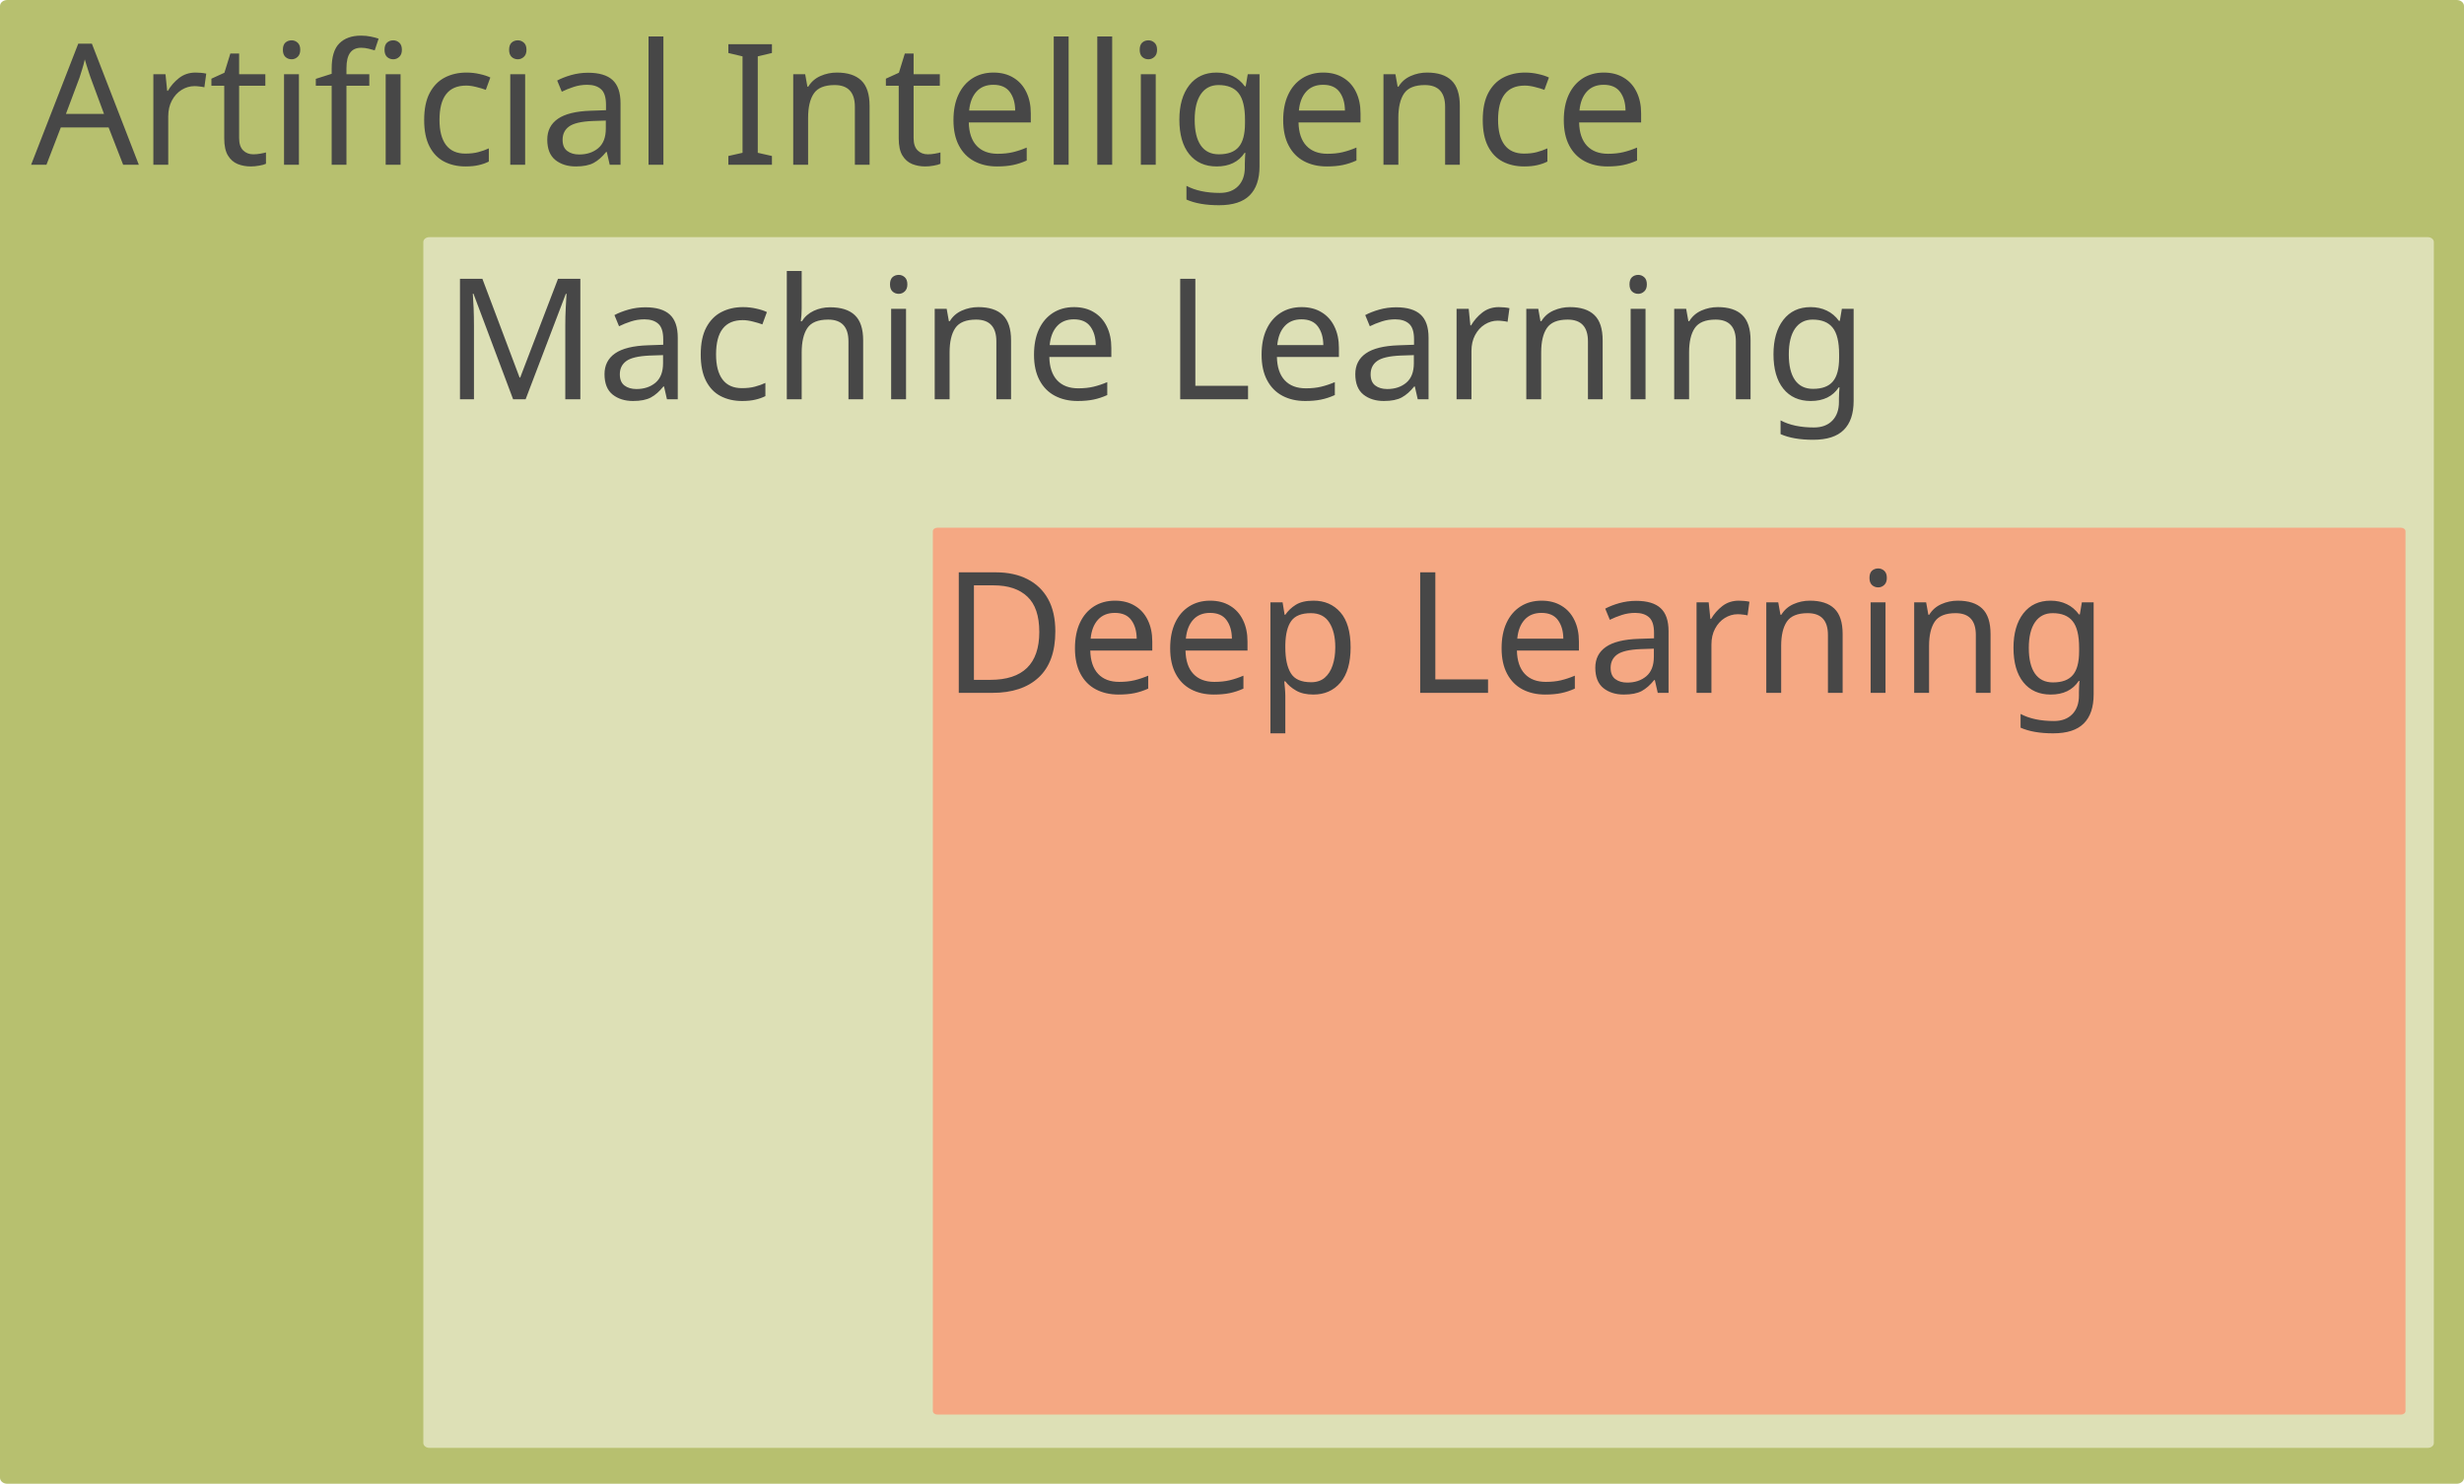
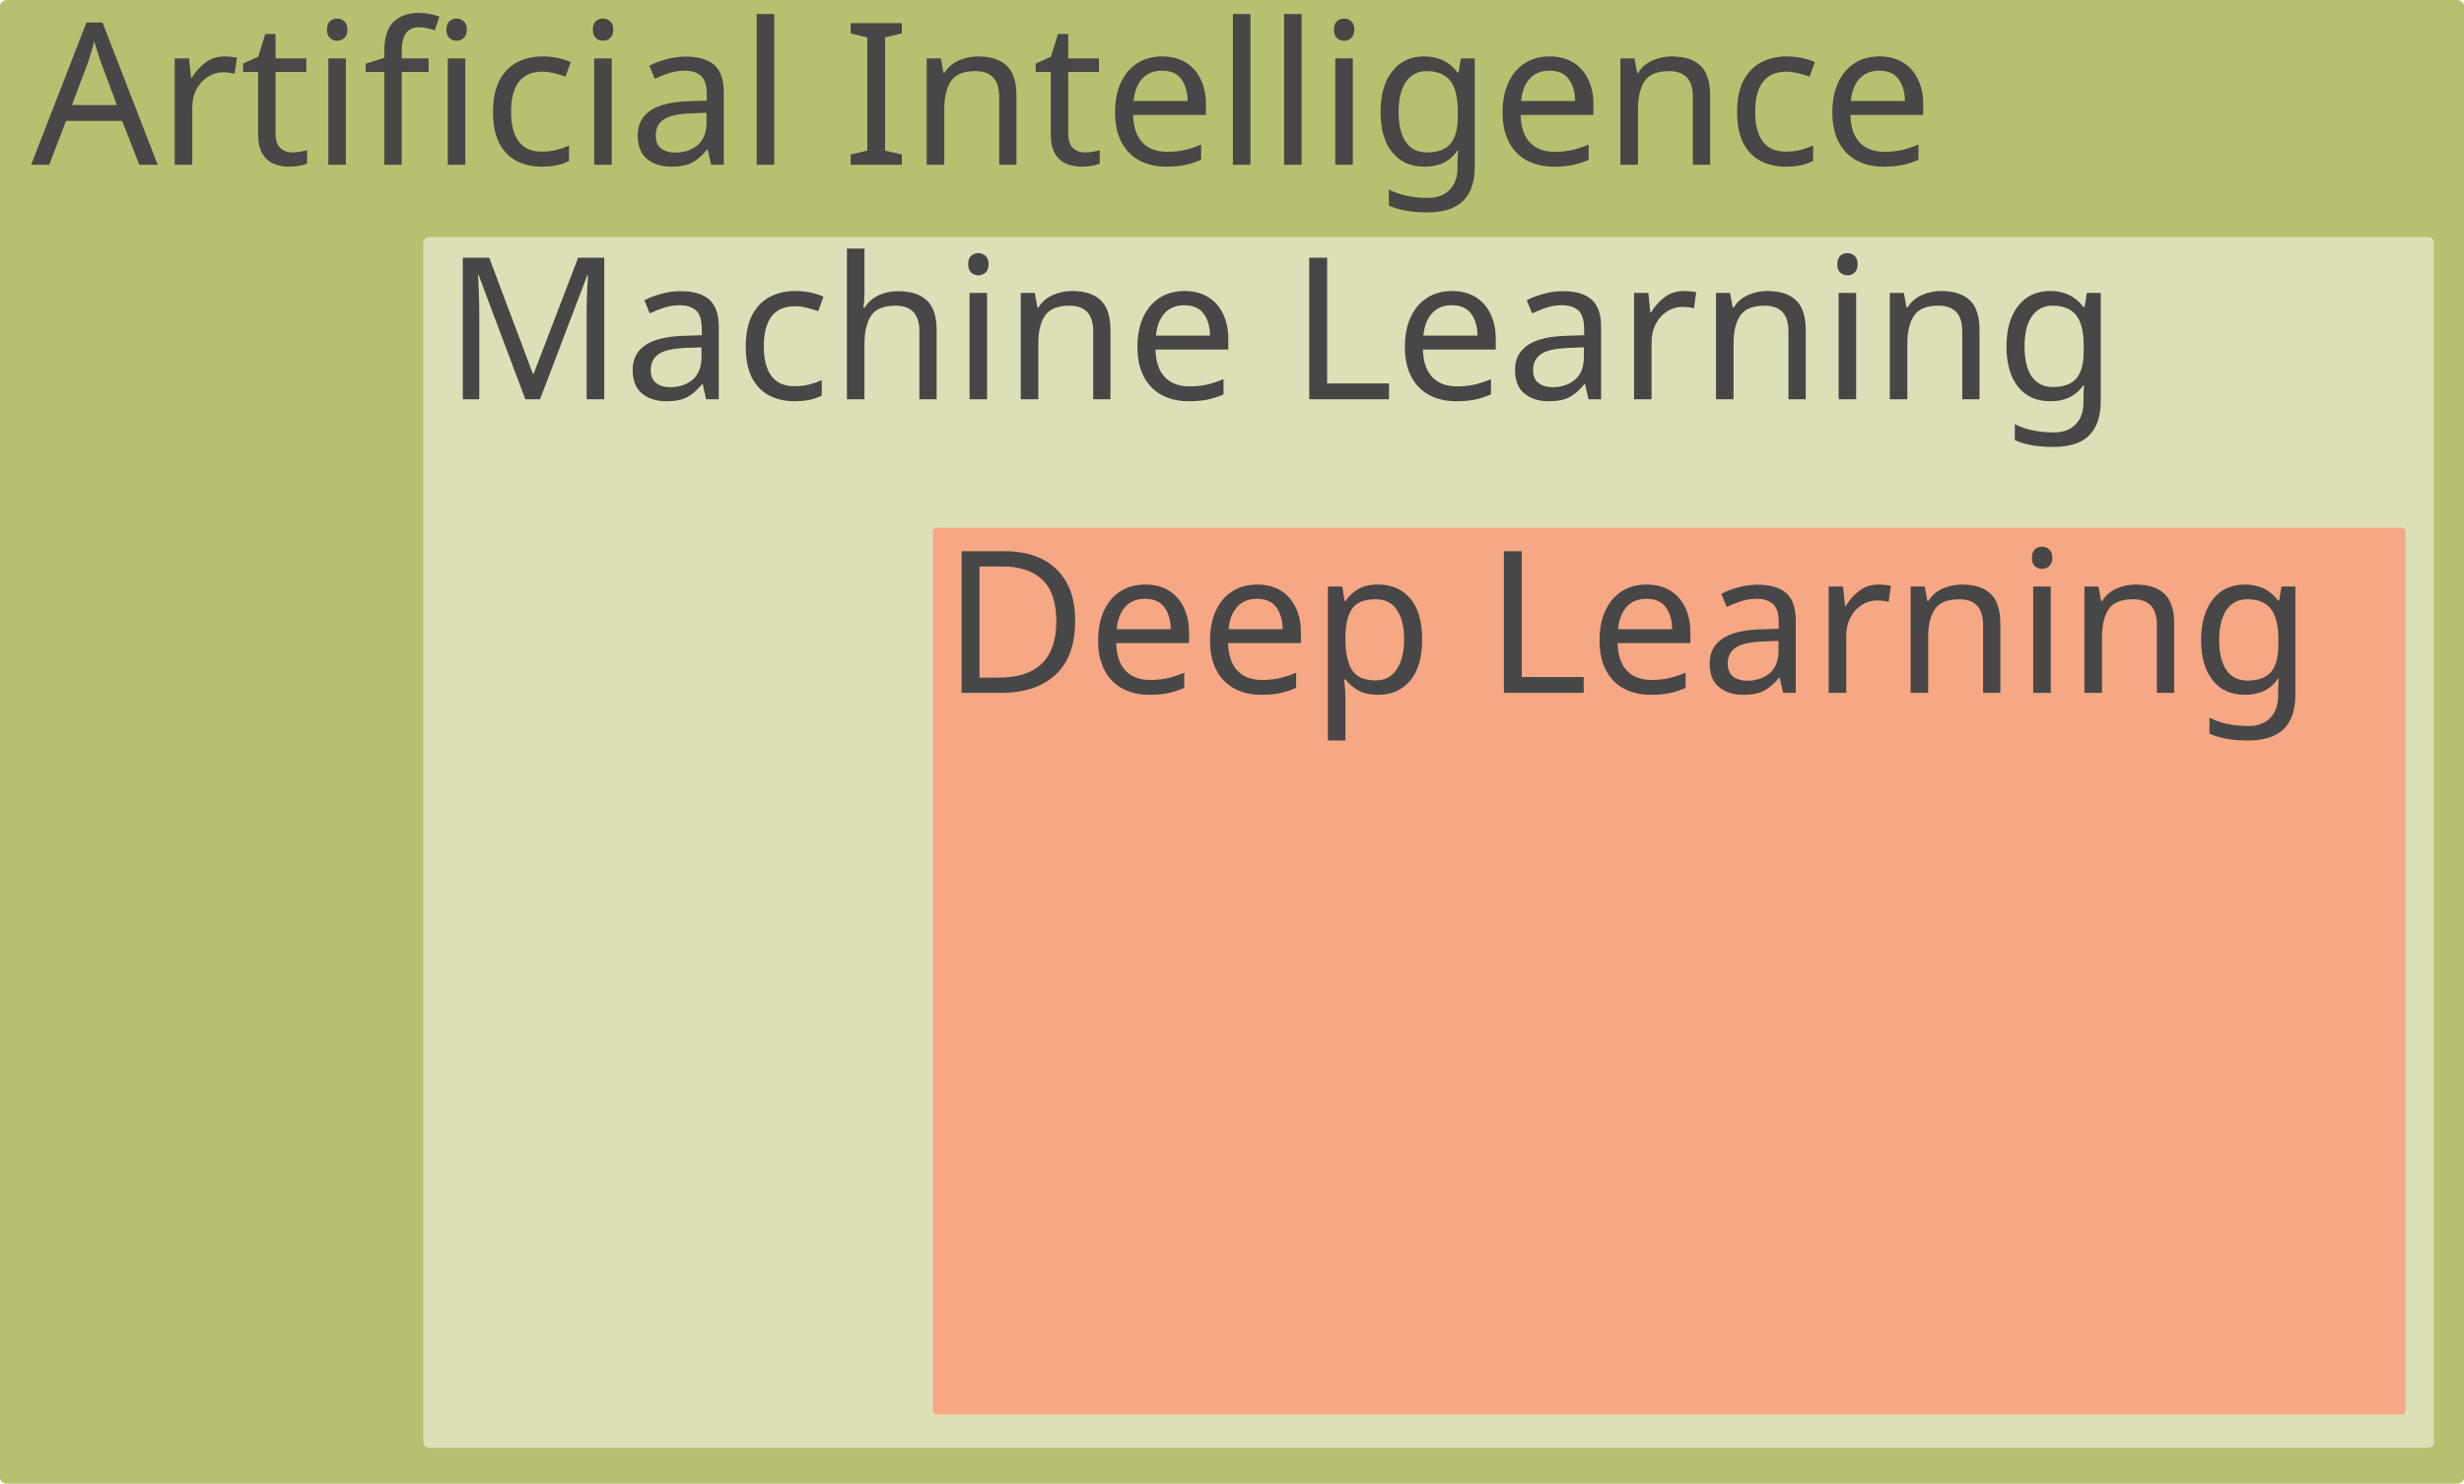
<svg xmlns="http://www.w3.org/2000/svg" xmlns:ns1="http://www.openswatchbook.org/uri/2009/osb" xmlns:xlink="http://www.w3.org/1999/xlink" width="122.666mm" height="73.882mm" viewBox="0 0 434.643 261.786" id="svg4185" version="1.1">
  <defs id="defs4187">
    <linearGradient id="linearGradient4813" ns1:paint="solid">
      <stop style="stop-color:#474747;stop-opacity:1;" offset="0" id="stop4815" />
    </linearGradient>
    <linearGradient id="linearGradient4805" ns1:paint="solid">
      <stop style="stop-color:#000000;stop-opacity:1;" offset="0" id="stop4807" />
    </linearGradient>
    <linearGradient id="linearGradient4799" ns1:paint="solid">
      <stop style="stop-color:#f5a883;stop-opacity:1;" offset="0" id="stop4801" />
    </linearGradient>
    <linearGradient id="linearGradient4793" ns1:paint="solid">
      <stop style="stop-color:#000000;stop-opacity:1;" offset="0" id="stop4795" />
    </linearGradient>
    <linearGradient id="linearGradient4787" ns1:paint="solid">
      <stop style="stop-color:#b7c06f;stop-opacity:1;" offset="0" id="stop4789" />
    </linearGradient>
    <linearGradient id="linearGradient4781" ns1:paint="solid">
      <stop style="stop-color:#dde0b6;stop-opacity:1;" offset="0" id="stop4783" />
    </linearGradient>
    <linearGradient xlink:href="#linearGradient4787" id="linearGradient4791" x1="155.499" y1="414.234" x2="598.356" y2="414.234" gradientUnits="userSpaceOnUse" gradientTransform="matrix(0.9814516,0,0,0.8037281,2.884254,49.33819)" />
    <linearGradient xlink:href="#linearGradient4781" id="linearGradient4791-3" x1="155.499" y1="414.234" x2="598.356" y2="414.234" gradientUnits="userSpaceOnUse" gradientTransform="matrix(0.8008197,0,0,0.6558054,105.6461,128.3671)" />
    <linearGradient xlink:href="#linearGradient4799" id="linearGradient4791-3-3" x1="155.499" y1="414.234" x2="598.356" y2="414.234" gradientUnits="userSpaceOnUse" gradientTransform="matrix(0.5865874,0,0,0.4803668,228.8362,223.7352)" />
    <linearGradient xlink:href="#linearGradient4813" id="linearGradient4883" gradientUnits="userSpaceOnUse" gradientTransform="translate(-0.7142857,-2.5)" x1="161.937" y1="274.727" x2="465.496" y2="274.727" />
    <linearGradient xlink:href="#linearGradient4813" id="linearGradient4885" gradientUnits="userSpaceOnUse" gradientTransform="translate(67.14286,-37.5)" x1="257.513" y1="402.906" x2="469.197" y2="402.906" />
    <linearGradient xlink:href="#linearGradient4813" id="linearGradient4887" gradientUnits="userSpaceOnUse" gradientTransform="translate(35,-41.42857)" x1="201.671" y1="355.041" x2="459.656" y2="355.041" />
  </defs>
  <g id="layer1" transform="translate(-155.4989,-251.3767)">
    <rect style="fill:url(#linearGradient4791);fill-opacity:1;stroke:none;stroke-width:2.3;stroke-linecap:butt;stroke-miterlimit:4;stroke-dasharray:none;stroke-opacity:1" id="rect4733" width="434.643" height="261.786" x="155.499" y="251.377" rx="1.288" ry="1.055" />
    <rect style="fill:url(#linearGradient4791-3);fill-opacity:1;stroke:none;stroke-width:2.3;stroke-linecap:butt;stroke-miterlimit:4;stroke-dasharray:none;stroke-opacity:1" id="rect4733-8" width="354.649" height="213.605" x="230.173" y="293.221" rx="1.051" ry="0.861" />
    <rect style="fill:url(#linearGradient4791-3-3);fill-opacity:1;stroke:none;stroke-width:2.3;stroke-linecap:butt;stroke-miterlimit:4;stroke-dasharray:none;stroke-opacity:1" id="rect4733-8-2" width="259.774" height="156.462" x="320.05" y="344.488" rx="0.77" ry="0.63" />
-     <text xml:space="preserve" style="font-style:normal;font-weight:normal;font-size:29.781px;line-height:125%;font-family:sans-serif;letter-spacing:0px;word-spacing:0px;fill:url(#linearGradient4883);fill-opacity:1;stroke:none;stroke-width:1px;stroke-linecap:butt;stroke-linejoin:miter;stroke-opacity:1" x="160.99" y="280.444" id="text4735">
-       <tspan id="tspan4737" x="160.99" y="280.444" style="fill:url(#linearGradient4883);fill-opacity:1">Artificial Intelligence</tspan>
+     <text xml:space="preserve" style="font-style:normal;font-weight:normal;line-height:0%;font-family:'Crimson Pro';letter-spacing:0px;word-spacing:0px;fill:url(#linearGradient4883);fill-opacity:1;stroke:none;stroke-width:1px;stroke-linecap:butt;stroke-linejoin:miter;stroke-opacity:1;-inkscape-font-specification:'Crimson Pro, @wght=200';font-stretch:normal;font-variant:normal;font-size:35px;font-variant-ligatures:normal;font-variant-caps:normal;font-variant-numeric:normal;font-variant-east-asian:normal;font-variation-settings:'wght' 200;" x="160.99" y="280.444" id="text4735">
+       <tspan id="tspan4737" x="160.99" y="280.444" style="font-size:35px;line-height:1.25;fill:url(#linearGradient4883);fill-opacity:1;-inkscape-font-specification:'Crimson Pro, @wght=200';font-family:'Crimson Pro';font-weight:normal;font-style:normal;font-stretch:normal;font-variant:normal;font-variant-ligatures:normal;font-variant-caps:normal;font-variant-numeric:normal;font-variant-east-asian:normal;font-variation-settings:'wght' 200;">Artificial Intelligence</tspan>
    </text>
-     <text xml:space="preserve" style="font-style:normal;font-weight:normal;font-size:29.781px;line-height:125%;font-family:sans-serif;letter-spacing:0px;word-spacing:0px;fill:url(#linearGradient4885);fill-opacity:1;stroke:none;stroke-width:1px;stroke-linecap:butt;stroke-linejoin:miter;stroke-opacity:1" x="321.733" y="373.622" id="text4761">
-       <tspan id="tspan4763" x="321.733" y="373.622" style="fill:url(#linearGradient4885);fill-opacity:1">Deep Learning</tspan>
+     <text xml:space="preserve" style="font-style:normal;font-weight:normal;line-height:0%;font-family:'Crimson Pro';letter-spacing:0px;word-spacing:0px;fill:url(#linearGradient4885);fill-opacity:1;stroke:none;stroke-width:1px;stroke-linecap:butt;stroke-linejoin:miter;stroke-opacity:1;-inkscape-font-specification:'Crimson Pro, @wght=200';font-stretch:normal;font-variant:normal;font-size:35px;font-variant-ligatures:normal;font-variant-caps:normal;font-variant-numeric:normal;font-variant-east-asian:normal;font-variation-settings:'wght' 200;" x="321.733" y="373.622" id="text4761">
+       <tspan id="tspan4763" x="321.733" y="373.622" style="font-size:35px;line-height:1.25;fill:url(#linearGradient4885);fill-opacity:1;-inkscape-font-specification:'Crimson Pro, @wght=200';font-family:'Crimson Pro';font-weight:normal;font-style:normal;font-stretch:normal;font-variant:normal;font-variant-ligatures:normal;font-variant-caps:normal;font-variant-numeric:normal;font-variant-east-asian:normal;font-variation-settings:'wght' 200;">Deep Learning</tspan>
    </text>
-     <text xml:space="preserve" style="font-style:normal;font-weight:normal;font-size:29.781px;line-height:125%;font-family:sans-serif;letter-spacing:0px;word-spacing:0px;fill:url(#linearGradient4887);fill-opacity:1;stroke:none;stroke-width:1px;stroke-linecap:butt;stroke-linejoin:miter;stroke-opacity:1" x="233.748" y="321.829" id="text4735-5">
-       <tspan id="tspan4737-4" x="233.748" y="321.829" style="fill:url(#linearGradient4887);fill-opacity:1">Machine Learning</tspan>
+     <text xml:space="preserve" style="font-style:normal;font-weight:normal;line-height:0%;font-family:'Crimson Pro';letter-spacing:0px;word-spacing:0px;fill:url(#linearGradient4887);fill-opacity:1;stroke:none;stroke-width:1px;stroke-linecap:butt;stroke-linejoin:miter;stroke-opacity:1;-inkscape-font-specification:'Crimson Pro, @wght=200';font-stretch:normal;font-variant:normal;font-size:35px;font-variant-ligatures:normal;font-variant-caps:normal;font-variant-numeric:normal;font-variant-east-asian:normal;font-variation-settings:'wght' 200;" x="233.748" y="321.829" id="text4735-5">
+       <tspan id="tspan4737-4" x="233.748" y="321.829" style="font-size:35px;line-height:1.25;fill:url(#linearGradient4887);fill-opacity:1;-inkscape-font-specification:'Crimson Pro, @wght=200';font-family:'Crimson Pro';font-weight:normal;font-style:normal;font-stretch:normal;font-variant:normal;font-variant-ligatures:normal;font-variant-caps:normal;font-variant-numeric:normal;font-variant-east-asian:normal;font-variation-settings:'wght' 200;">Machine Learning</tspan>
    </text>
  </g>
</svg>
